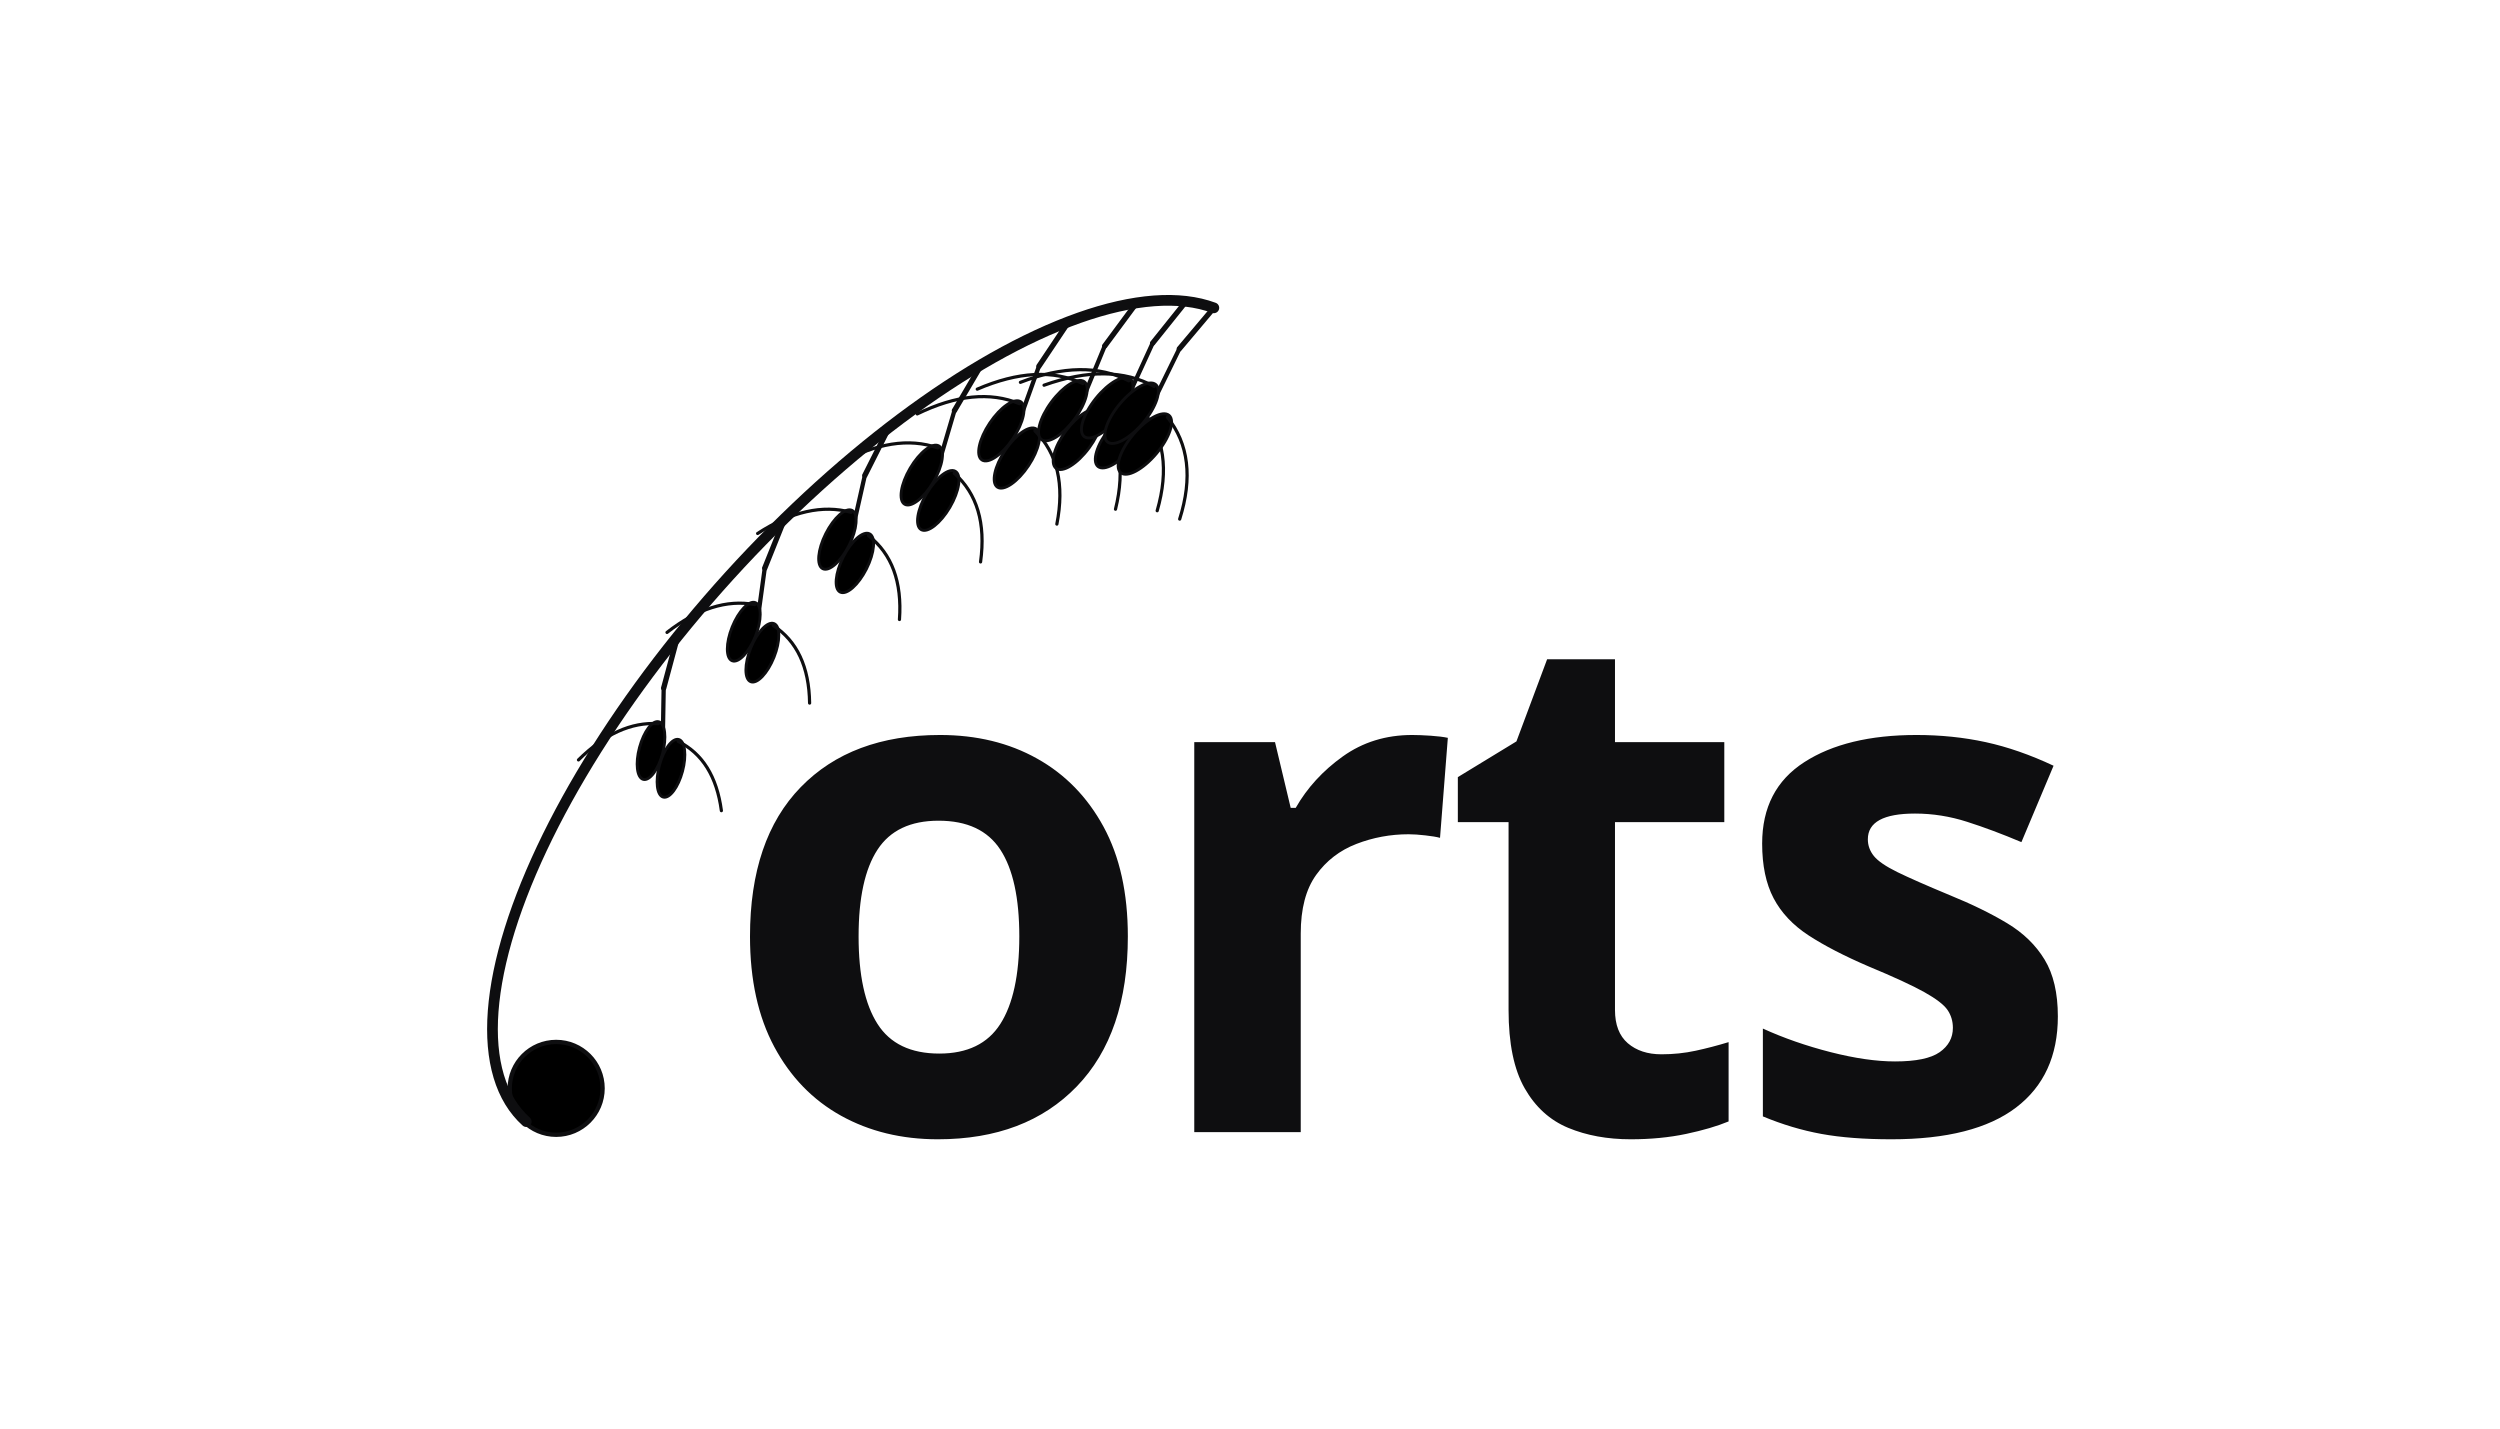
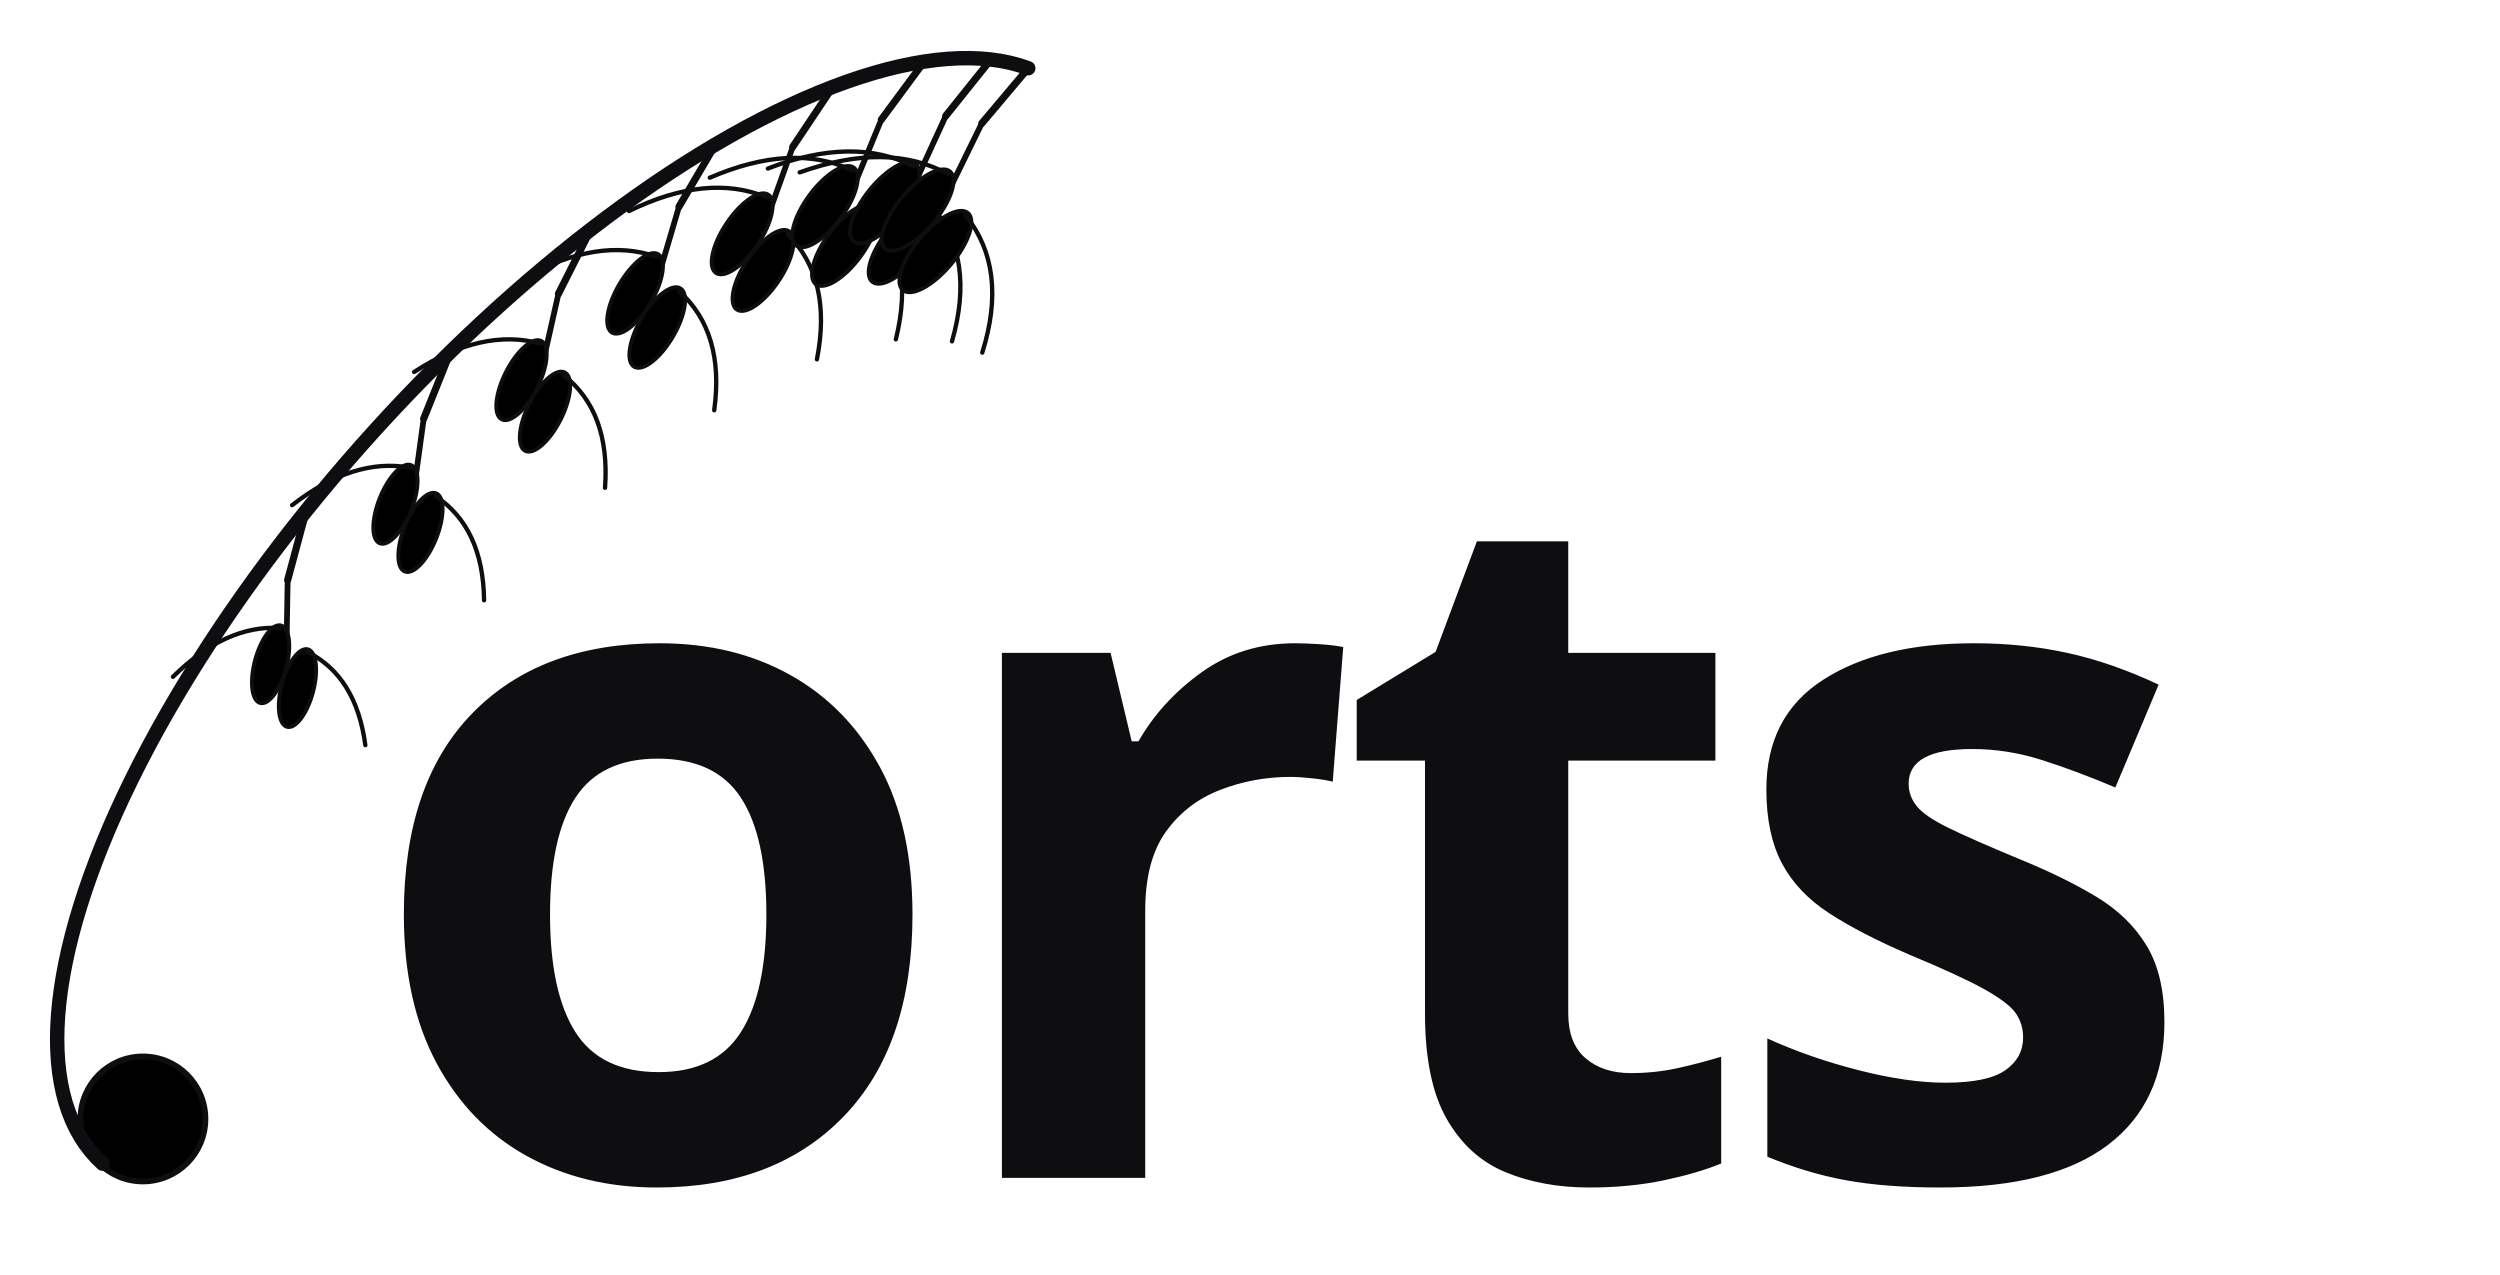
- <svg xmlns="http://www.w3.org/2000/svg" viewBox="54 -102 700 400" width="700" height="400">
+ <svg xmlns="http://www.w3.org/2000/svg" viewBox="180 -30 520 265" width="520" height="265">
  <g transform="translate(145 -73)">
    <g transform="translate(-94.95347 115.3854) scale(1)">
      <g>
        <circle cx="159.681" cy="160.355" r="13" fill="oklch(0.58 0.12 240)" stroke="#0E0E10" stroke-width="1.2" />
        <path d="M 152.531 158.405 q 4.55 -4.55 9.1 -0.65 q -1.95 4.55 -5.85 3.25 z" fill="oklch(0.42 0.10 240)" opacity="0.85" />
        <path d="M 157.081 164.255 q 3.9 1.3 7.15 -1.3 q -2.6 4.55 -6.5 3.9 z" fill="oklch(0.42 0.10 240)" opacity="0.85" />
      </g>
      <path d="M 151.301 169.661 L 150.015 168.413 L 148.82 167.067 L 147.716 165.625 L 146.705 164.086 L 145.788 162.453 L 144.964 160.727 L 144.236 158.91 L 143.603 157.004 L 143.067 155.009 L 142.627 152.928 L 142.285 150.763 L 142.04 148.515 L 141.892 146.187 L 141.843 143.78 L 141.891 141.297 L 142.037 138.74 L 142.281 136.111 L 142.622 133.413 L 143.06 130.648 L 143.595 127.819 L 144.226 124.927 L 144.953 121.976 L 145.774 118.968 L 146.691 115.906 L 147.7 112.793 L 148.803 109.631 L 149.997 106.423 L 151.281 103.172 L 152.655 99.881 L 154.117 96.553 L 155.666 93.191 L 157.301 89.798 L 159.019 86.376 L 160.82 82.93 L 162.702 79.461 L 164.663 75.974 L 166.702 72.47 L 168.817 68.954 L 171.005 65.428 L 173.265 61.896 L 175.595 58.361 L 177.992 54.825 L 180.456 51.292 L 182.982 47.766 L 185.57 44.249 L 188.217 40.744 L 190.92 37.255 L 193.678 33.784 L 196.487 30.335 L 199.345 26.911 L 202.25 23.515 L 205.198 20.15 L 208.188 16.818 L 211.217 13.523 L 214.282 10.269 L 217.381 7.057 L 220.509 3.89 L 223.666 0.772 L 226.847 -2.295 L 230.051 -5.309 L 233.274 -8.265 L 236.513 -11.163 L 239.766 -13.998 L 243.029 -16.77 L 246.3 -19.474 L 249.576 -22.11 L 252.854 -24.674 L 256.13 -27.164 L 259.403 -29.578 L 262.669 -31.914 L 265.925 -34.17 L 269.168 -36.343 L 272.396 -38.433 L 275.605 -40.436 L 278.793 -42.351 L 281.957 -44.177 L 285.093 -45.912 L 288.2 -47.553 L 291.275 -49.101 L 294.314 -50.553 L 297.315 -51.909 L 300.276 -53.166 L 303.193 -54.324 L 306.065 -55.382 L 308.888 -56.339 L 311.66 -57.193 L 314.378 -57.945 L 317.041 -58.594 L 319.645 -59.138 L 322.189 -59.578 L 324.67 -59.913 L 327.086 -60.143 L 329.435 -60.268 L 331.715 -60.287 L 333.924 -60.2 L 336.059 -60.008 L 338.119 -59.711 L 340.102 -59.309 L 342.006 -58.802 L 343.83 -58.191" fill="none" stroke="#0E0E10" stroke-width="3" stroke-linecap="round" stroke-linejoin="round" />
      <g>
        <line x1="193.678" y1="33.784" x2="189.786" y2="48.271" stroke="#0E0E10" stroke-width="1.5" stroke-linecap="round" />
        <g transform="translate(189.7865 48.27052) rotate(15.0348)">
          <g transform="scale(1.114)">
            <path d="M 0 0 Q 2 8 4 16" fill="none" stroke="#0E0E10" stroke-width="1.077" stroke-linecap="round" />
            <g transform="translate(4 16)">
              <ellipse cx="-3" cy="0" rx="3" ry="7.5" fill="oklch(0.72 0.12 70)" stroke="#0E0E10" stroke-width="0.718" />
              <ellipse cx="3" cy="3" rx="3" ry="7.5" fill="oklch(0.72 0.12 70)" stroke="#0E0E10" stroke-width="0.718" />
              <path d="M -3 -7 Q -13 -5 -20 7" fill="none" stroke="#0E0E10" stroke-width="0.808" stroke-linecap="round" />
              <path d="M 3 -4 Q 13 -2 18 10" fill="none" stroke="#0E0E10" stroke-width="0.808" stroke-linecap="round" />
            </g>
          </g>
        </g>
      </g>
      <g>
        <line x1="223.666" y1="0.772" x2="218.084" y2="14.694" stroke="#0E0E10" stroke-width="1.5" stroke-linecap="round" />
        <g transform="translate(218.0836 14.69429) rotate(21.84847)">
          <g transform="scale(1.169)">
            <path d="M 0 0 Q 2 8 4 16" fill="none" stroke="#0E0E10" stroke-width="1.027" stroke-linecap="round" />
            <g transform="translate(4 16)">
              <ellipse cx="-3" cy="0" rx="3" ry="7.5" fill="oklch(0.72 0.12 70)" stroke="#0E0E10" stroke-width="0.684" />
              <ellipse cx="3" cy="3" rx="3" ry="7.5" fill="oklch(0.72 0.12 70)" stroke="#0E0E10" stroke-width="0.684" />
              <path d="M -3 -7 Q -13 -5 -20 7" fill="none" stroke="#0E0E10" stroke-width="0.77" stroke-linecap="round" />
              <path d="M 3 -4 Q 13 -2 18 10" fill="none" stroke="#0E0E10" stroke-width="0.77" stroke-linecap="round" />
            </g>
          </g>
        </g>
      </g>
      <g>
        <line x1="252.854" y1="-24.674" x2="246.107" y2="-11.277" stroke="#0E0E10" stroke-width="1.5" stroke-linecap="round" />
        <g transform="translate(246.1073 -11.27664) rotate(26.72801)">
          <g transform="scale(1.2185)">
            <path d="M 0 0 Q 2 8 4 16" fill="none" stroke="#0E0E10" stroke-width="0.985" stroke-linecap="round" />
            <g transform="translate(4 16)">
              <ellipse cx="-3" cy="0" rx="3" ry="7.5" fill="oklch(0.72 0.12 70)" stroke="#0E0E10" stroke-width="0.657" />
              <ellipse cx="3" cy="3" rx="3" ry="7.5" fill="oklch(0.72 0.12 70)" stroke="#0E0E10" stroke-width="0.657" />
              <path d="M -3 -7 Q -13 -5 -20 7" fill="none" stroke="#0E0E10" stroke-width="0.739" stroke-linecap="round" />
              <path d="M 3 -4 Q 13 -2 18 10" fill="none" stroke="#0E0E10" stroke-width="0.739" stroke-linecap="round" />
            </g>
          </g>
        </g>
      </g>
      <g>
        <line x1="278.793" y1="-42.351" x2="271.194" y2="-29.419" stroke="#0E0E10" stroke-width="1.5" stroke-linecap="round" />
        <g transform="translate(271.1935 -29.41855) rotate(30.43898)">
          <g transform="scale(1.2625)">
            <path d="M 0 0 Q 2 8 4 16" fill="none" stroke="#0E0E10" stroke-width="0.95" stroke-linecap="round" />
            <g transform="translate(4 16)">
              <ellipse cx="-3" cy="0" rx="3" ry="7.5" fill="oklch(0.72 0.12 70)" stroke="#0E0E10" stroke-width="0.634" />
              <ellipse cx="3" cy="3" rx="3" ry="7.5" fill="oklch(0.72 0.12 70)" stroke="#0E0E10" stroke-width="0.634" />
              <path d="M -3 -7 Q -13 -5 -20 7" fill="none" stroke="#0E0E10" stroke-width="0.713" stroke-linecap="round" />
              <path d="M 3 -4 Q 13 -2 18 10" fill="none" stroke="#0E0E10" stroke-width="0.713" stroke-linecap="round" />
            </g>
          </g>
        </g>
      </g>
      <g>
        <line x1="303.193" y1="-54.324" x2="294.857" y2="-41.854" stroke="#0E0E10" stroke-width="1.5" stroke-linecap="round" />
        <g transform="translate(294.8569 -41.85376) rotate(33.76271)">
          <g transform="scale(1.3065)">
            <path d="M 0 0 Q 2 8 4 16" fill="none" stroke="#0E0E10" stroke-width="0.918" stroke-linecap="round" />
            <g transform="translate(4 16)">
              <ellipse cx="-3" cy="0" rx="3" ry="7.5" fill="oklch(0.72 0.12 70)" stroke="#0E0E10" stroke-width="0.612" />
              <ellipse cx="3" cy="3" rx="3" ry="7.5" fill="oklch(0.72 0.12 70)" stroke="#0E0E10" stroke-width="0.612" />
              <path d="M -3 -7 Q -13 -5 -20 7" fill="none" stroke="#0E0E10" stroke-width="0.689" stroke-linecap="round" />
              <path d="M 3 -4 Q 13 -2 18 10" fill="none" stroke="#0E0E10" stroke-width="0.689" stroke-linecap="round" />
            </g>
          </g>
        </g>
      </g>
      <g>
        <line x1="322.189" y1="-59.578" x2="313.275" y2="-47.514" stroke="#0E0E10" stroke-width="1.5" stroke-linecap="round" />
        <g transform="translate(313.2752 -47.51416) rotate(36.46074)">
          <g transform="scale(1.345)">
            <path d="M 0 0 Q 2 8 4 16" fill="none" stroke="#0E0E10" stroke-width="0.892" stroke-linecap="round" />
            <g transform="translate(4 16)">
              <ellipse cx="-3" cy="0" rx="3" ry="7.5" fill="oklch(0.72 0.12 70)" stroke="#0E0E10" stroke-width="0.595" />
              <ellipse cx="3" cy="3" rx="3" ry="7.5" fill="oklch(0.72 0.12 70)" stroke="#0E0E10" stroke-width="0.595" />
              <path d="M -3 -7 Q -13 -5 -20 7" fill="none" stroke="#0E0E10" stroke-width="0.669" stroke-linecap="round" />
              <path d="M 3 -4 Q 13 -2 18 10" fill="none" stroke="#0E0E10" stroke-width="0.669" stroke-linecap="round" />
            </g>
          </g>
        </g>
      </g>
      <g>
        <line x1="336.059" y1="-60.008" x2="326.685" y2="-48.297" stroke="#0E0E10" stroke-width="1.5" stroke-linecap="round" />
        <g transform="translate(326.6854 -48.2974) rotate(38.67372)">
          <g transform="scale(1.378)">
            <path d="M 0 0 Q 2 8 4 16" fill="none" stroke="#0E0E10" stroke-width="0.871" stroke-linecap="round" />
            <g transform="translate(4 16)">
              <ellipse cx="-3" cy="0" rx="3" ry="7.5" fill="oklch(0.72 0.12 70)" stroke="#0E0E10" stroke-width="0.581" />
              <ellipse cx="3" cy="3" rx="3" ry="7.5" fill="oklch(0.72 0.12 70)" stroke="#0E0E10" stroke-width="0.581" />
              <path d="M -3 -7 Q -13 -5 -20 7" fill="none" stroke="#0E0E10" stroke-width="0.653" stroke-linecap="round" />
              <path d="M 3 -4 Q 13 -2 18 10" fill="none" stroke="#0E0E10" stroke-width="0.653" stroke-linecap="round" />
            </g>
          </g>
        </g>
      </g>
      <g>
        <line x1="343.83" y1="-58.191" x2="334.164" y2="-46.72" stroke="#0E0E10" stroke-width="1.5" stroke-linecap="round" />
        <g transform="translate(334.1641 -46.71986) rotate(40.11789)">
          <g transform="scale(1.4)">
            <path d="M 0 0 Q 2 8 4 16" fill="none" stroke="#0E0E10" stroke-width="0.857" stroke-linecap="round" />
            <g transform="translate(4 16)">
              <ellipse cx="-3" cy="0" rx="3" ry="7.5" fill="oklch(0.72 0.12 70)" stroke="#0E0E10" stroke-width="0.571" />
              <ellipse cx="3" cy="3" rx="3" ry="7.5" fill="oklch(0.72 0.12 70)" stroke="#0E0E10" stroke-width="0.571" />
              <path d="M -3 -7 Q -13 -5 -20 7" fill="none" stroke="#0E0E10" stroke-width="0.643" stroke-linecap="round" />
              <path d="M 3 -4 Q 13 -2 18 10" fill="none" stroke="#0E0E10" stroke-width="0.643" stroke-linecap="round" />
            </g>
          </g>
        </g>
      </g>
    </g>
  </g>
  <text x="255" y="215" font-family="Space Grotesk, system-ui, sans-serif" font-size="200" font-weight="600" letter-spacing="-6" fill="#0E0E10">orts</text>
</svg>
